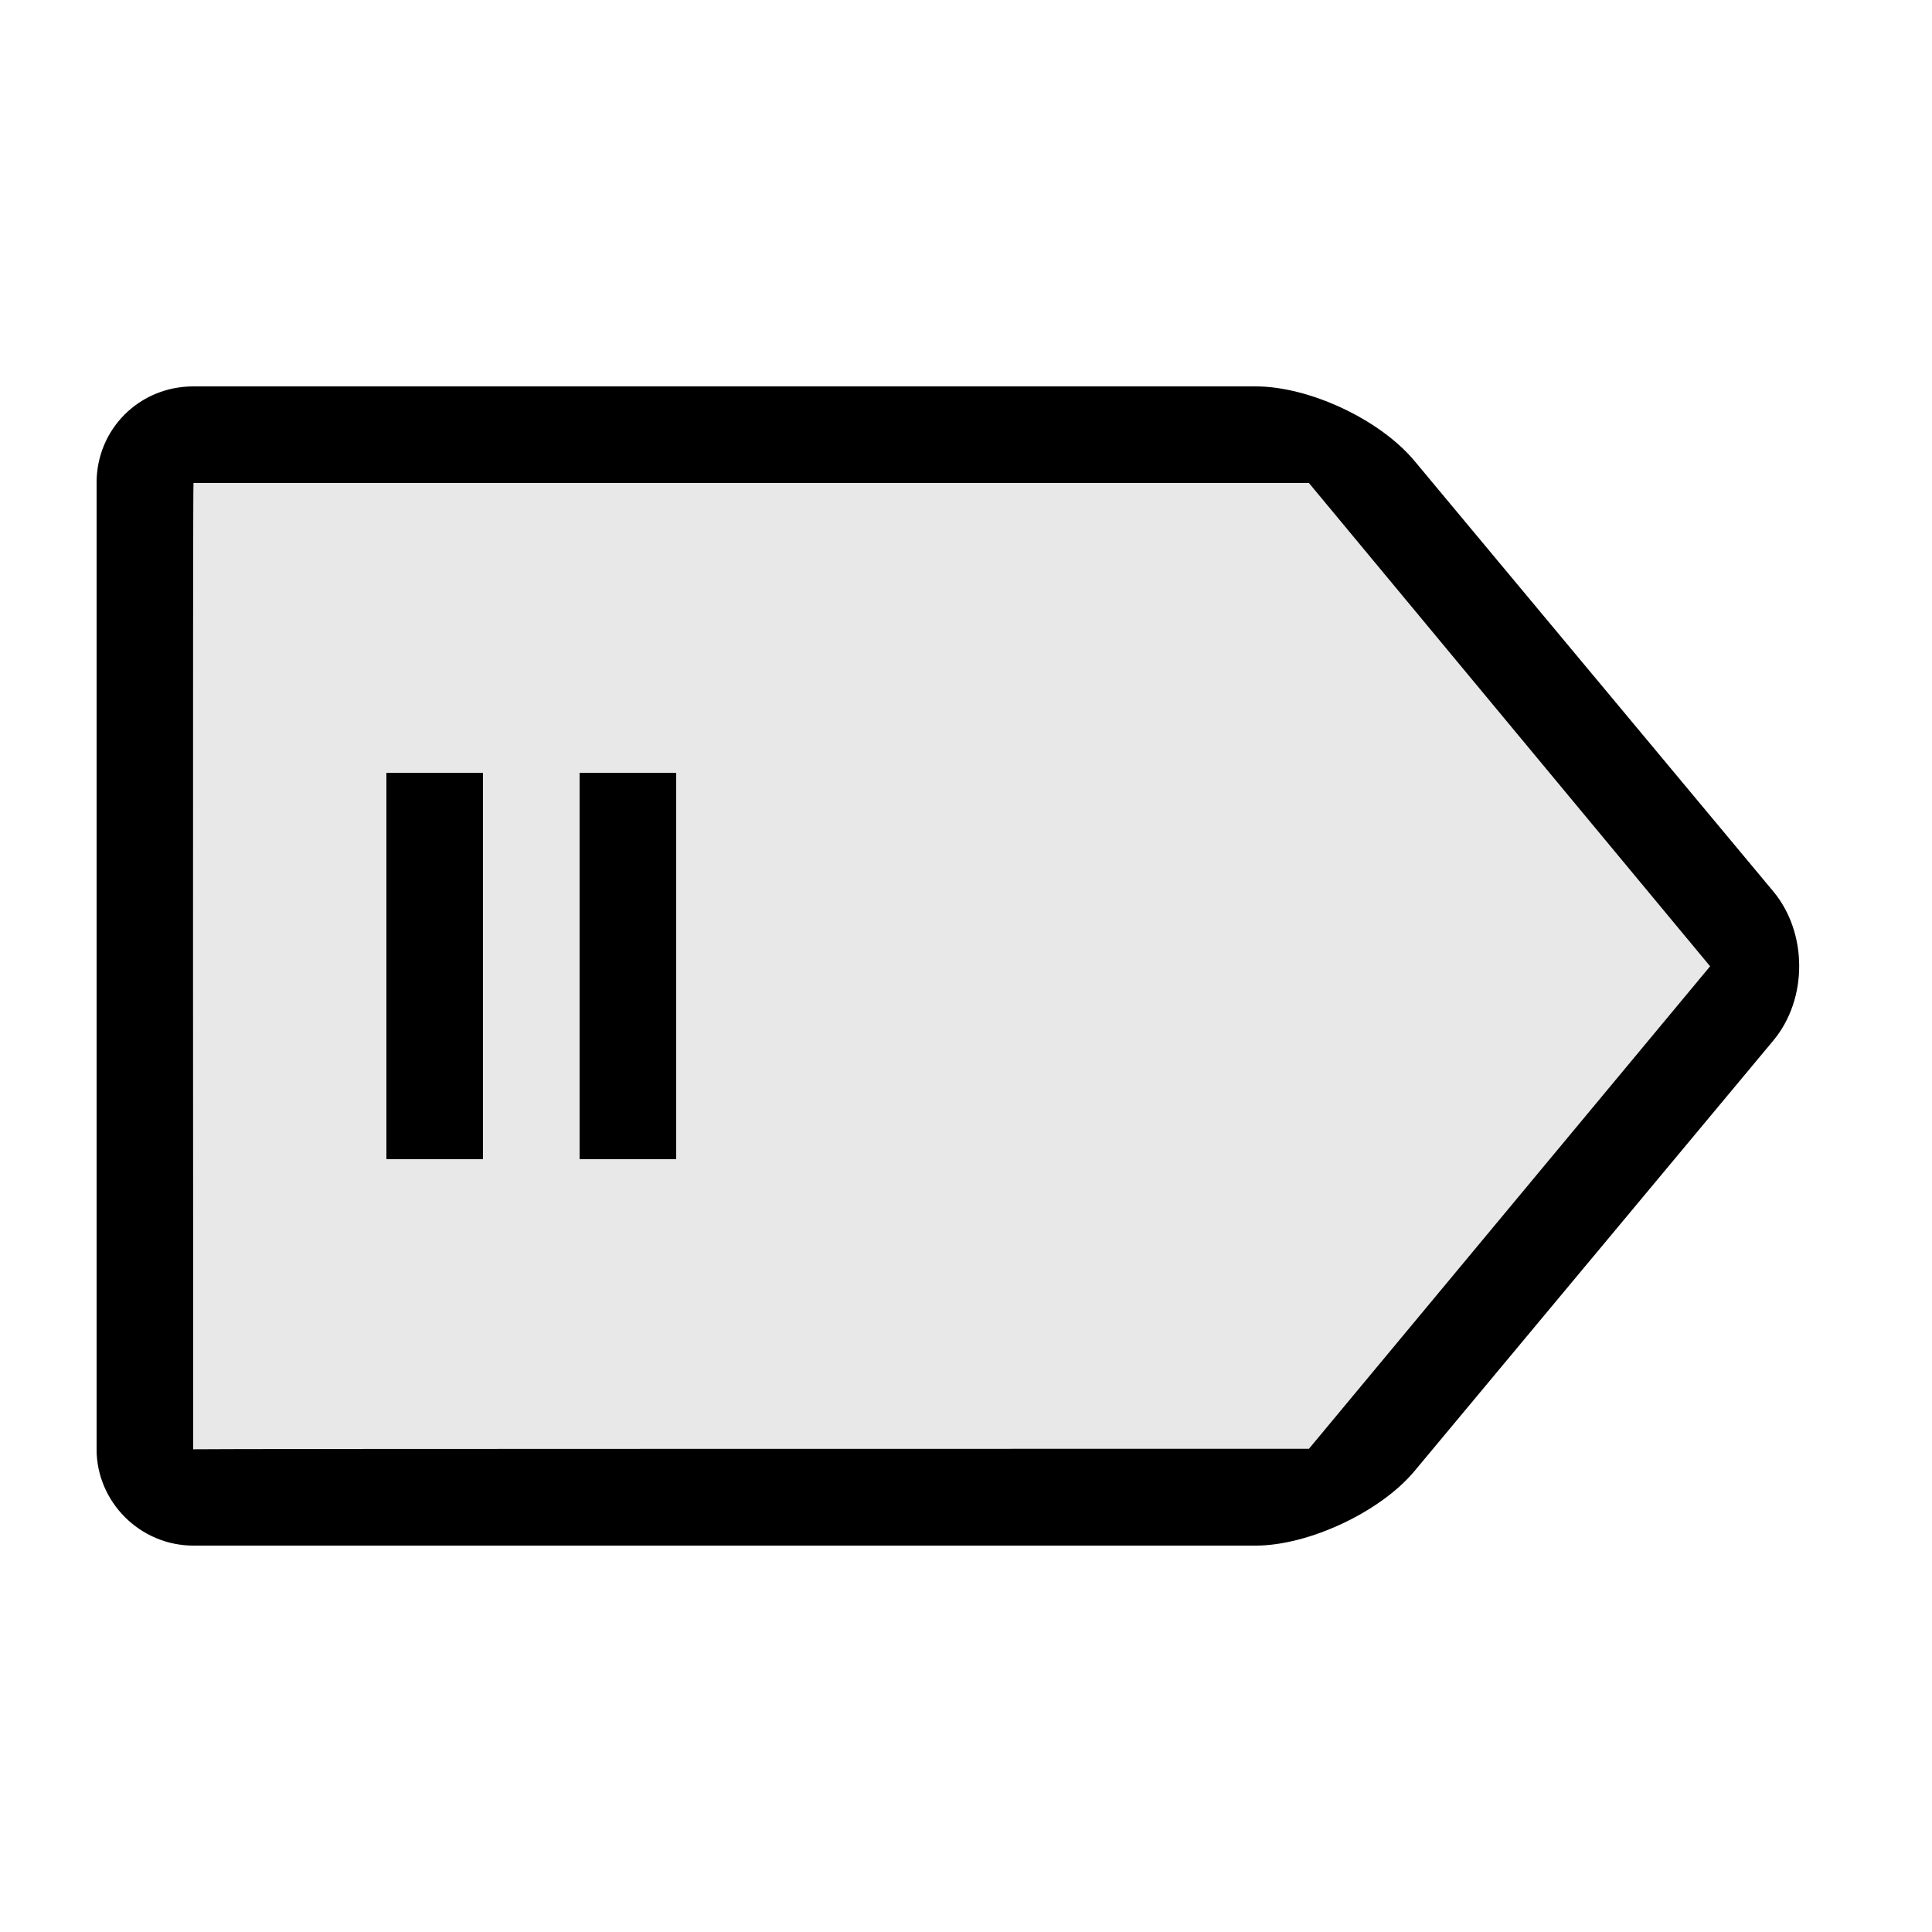
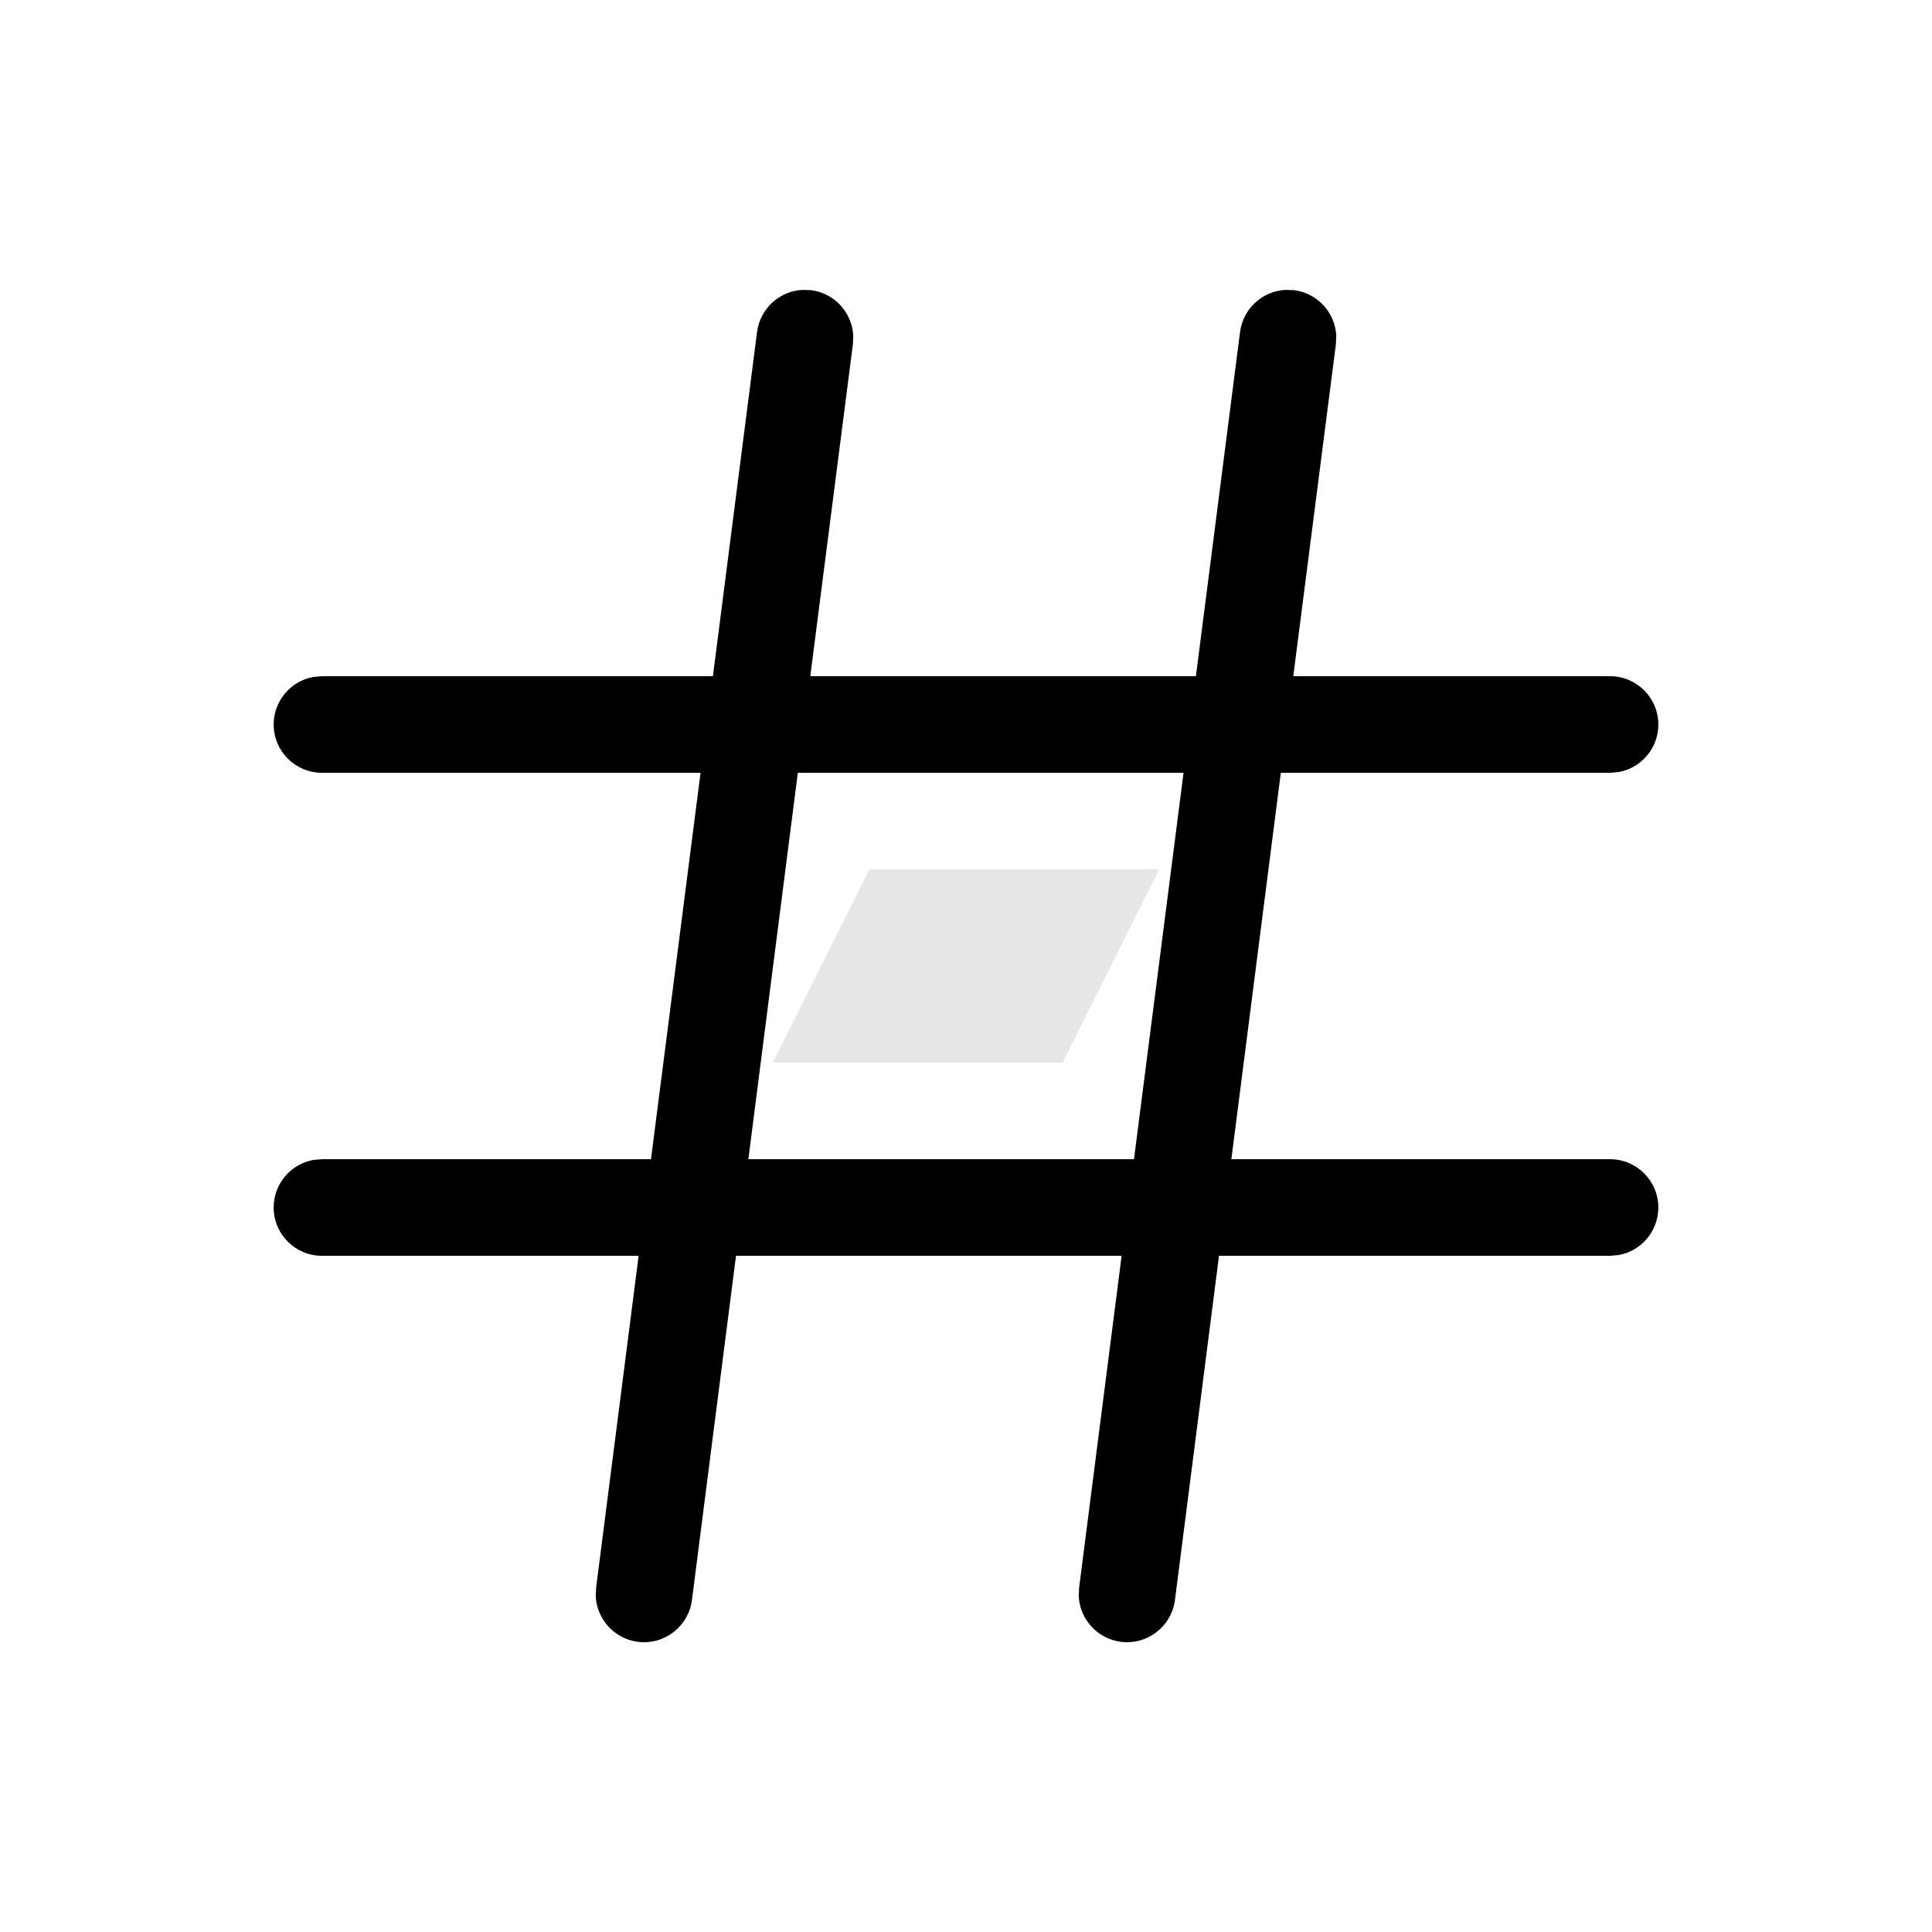
- <svg xmlns="http://www.w3.org/2000/svg" width="20px" height="20px" viewBox="0 0 20 20" version="1.1">
-   <defs />
-   <g id="Page-3" stroke="none" stroke-width="1" fill="none" fill-rule="evenodd">
-     <g id="Icons" transform="translate(-620, -46)" fill="#000000">
-       <path d="M622.003,50 L632.998,50 C633.551,50 634.283,50.34 634.643,50.772 L638.357,55.228 C638.712,55.654 638.717,56.34 638.357,56.772 L634.643,61.228 C634.288,61.654 633.544,62 632.998,62 L622.003,62 C621.449,62 621,61.547 621,61.003 L621,50.997 C621,50.446 621.438,50 622.003,50 Z" id="Path" opacity="0.09" />
-       <path d="M622.003,50 L632.998,50 C633.551,50 634.283,50.34 634.643,50.772 L638.357,55.228 C638.712,55.654 638.717,56.34 638.357,56.772 L634.643,61.228 C634.288,61.654 633.544,62 632.998,62 L622.003,62 C621.449,62 621,61.547 621,61.003 L621,50.997 C621,50.446 621.438,50 622.003,50 Z M622,61.003 C622,60.997 633.55,60.998 633.55,60.998 L637.703,56.003 L633.55,51 L622.003,51 C621.994,51 622,61.003 622,61.003 Z" id="Rectangle-1309" />
-       <rect id="Rectangle-1424" x="624" y="54" width="1" height="4" />
-       <rect id="Rectangle-1424-Copy" x="626" y="54" width="1" height="4" />
-     </g>
+ <svg xmlns="http://www.w3.org/2000/svg" width="20" height="20" viewBox="0 0 20 20">
+   <g fill="none" fill-rule="evenodd">
+     <path fill="#000" fill-rule="nonzero" d="M13.307,3.001 L13.397,3.004 C13.64,3.035 13.82,3.237 13.833,3.473 L13.829,3.564 L13.388,7 L16.667,7 C16.943,7 17.167,7.224 17.167,7.5 C17.167,7.745 16.99,7.95 16.757,7.992 L16.667,8 L13.259,8 L12.747,12 L16.667,12 C16.943,12 17.167,12.224 17.167,12.5 C17.167,12.745 16.99,12.95 16.757,12.992 L16.667,13 L12.619,13 L12.163,16.564 C12.127,16.837 11.877,17.031 11.603,16.996 C11.36,16.965 11.18,16.763 11.167,16.527 L11.171,16.436 L11.611,13 L7.619,13 L7.163,16.564 C7.127,16.837 6.877,17.031 6.603,16.996 C6.36,16.965 6.18,16.763 6.167,16.527 L6.171,16.436 L6.611,13 L3.333,13 C3.057,13 2.833,12.776 2.833,12.5 C2.833,12.255 3.01,12.05 3.243,12.008 L3.333,12 L6.739,12 L7.252,8 L3.333,8 C3.057,8 2.833,7.776 2.833,7.5 C2.833,7.255 3.01,7.05 3.243,7.008 L3.333,7 L7.38,7 L7.837,3.436 C7.869,3.193 8.07,3.013 8.307,3.001 L8.397,3.004 C8.64,3.035 8.82,3.237 8.833,3.473 L8.829,3.564 L8.388,7 L12.38,7 L12.837,3.436 C12.869,3.193 13.07,3.013 13.307,3.001 Z M11.739,12 L12.252,8 L8.259,8 L7.747,12 L11.739,12 Z" />
+     <polygon fill="#000" points="9 9 12 9 11 11 8 11" opacity=".1" />
  </g>
</svg>
